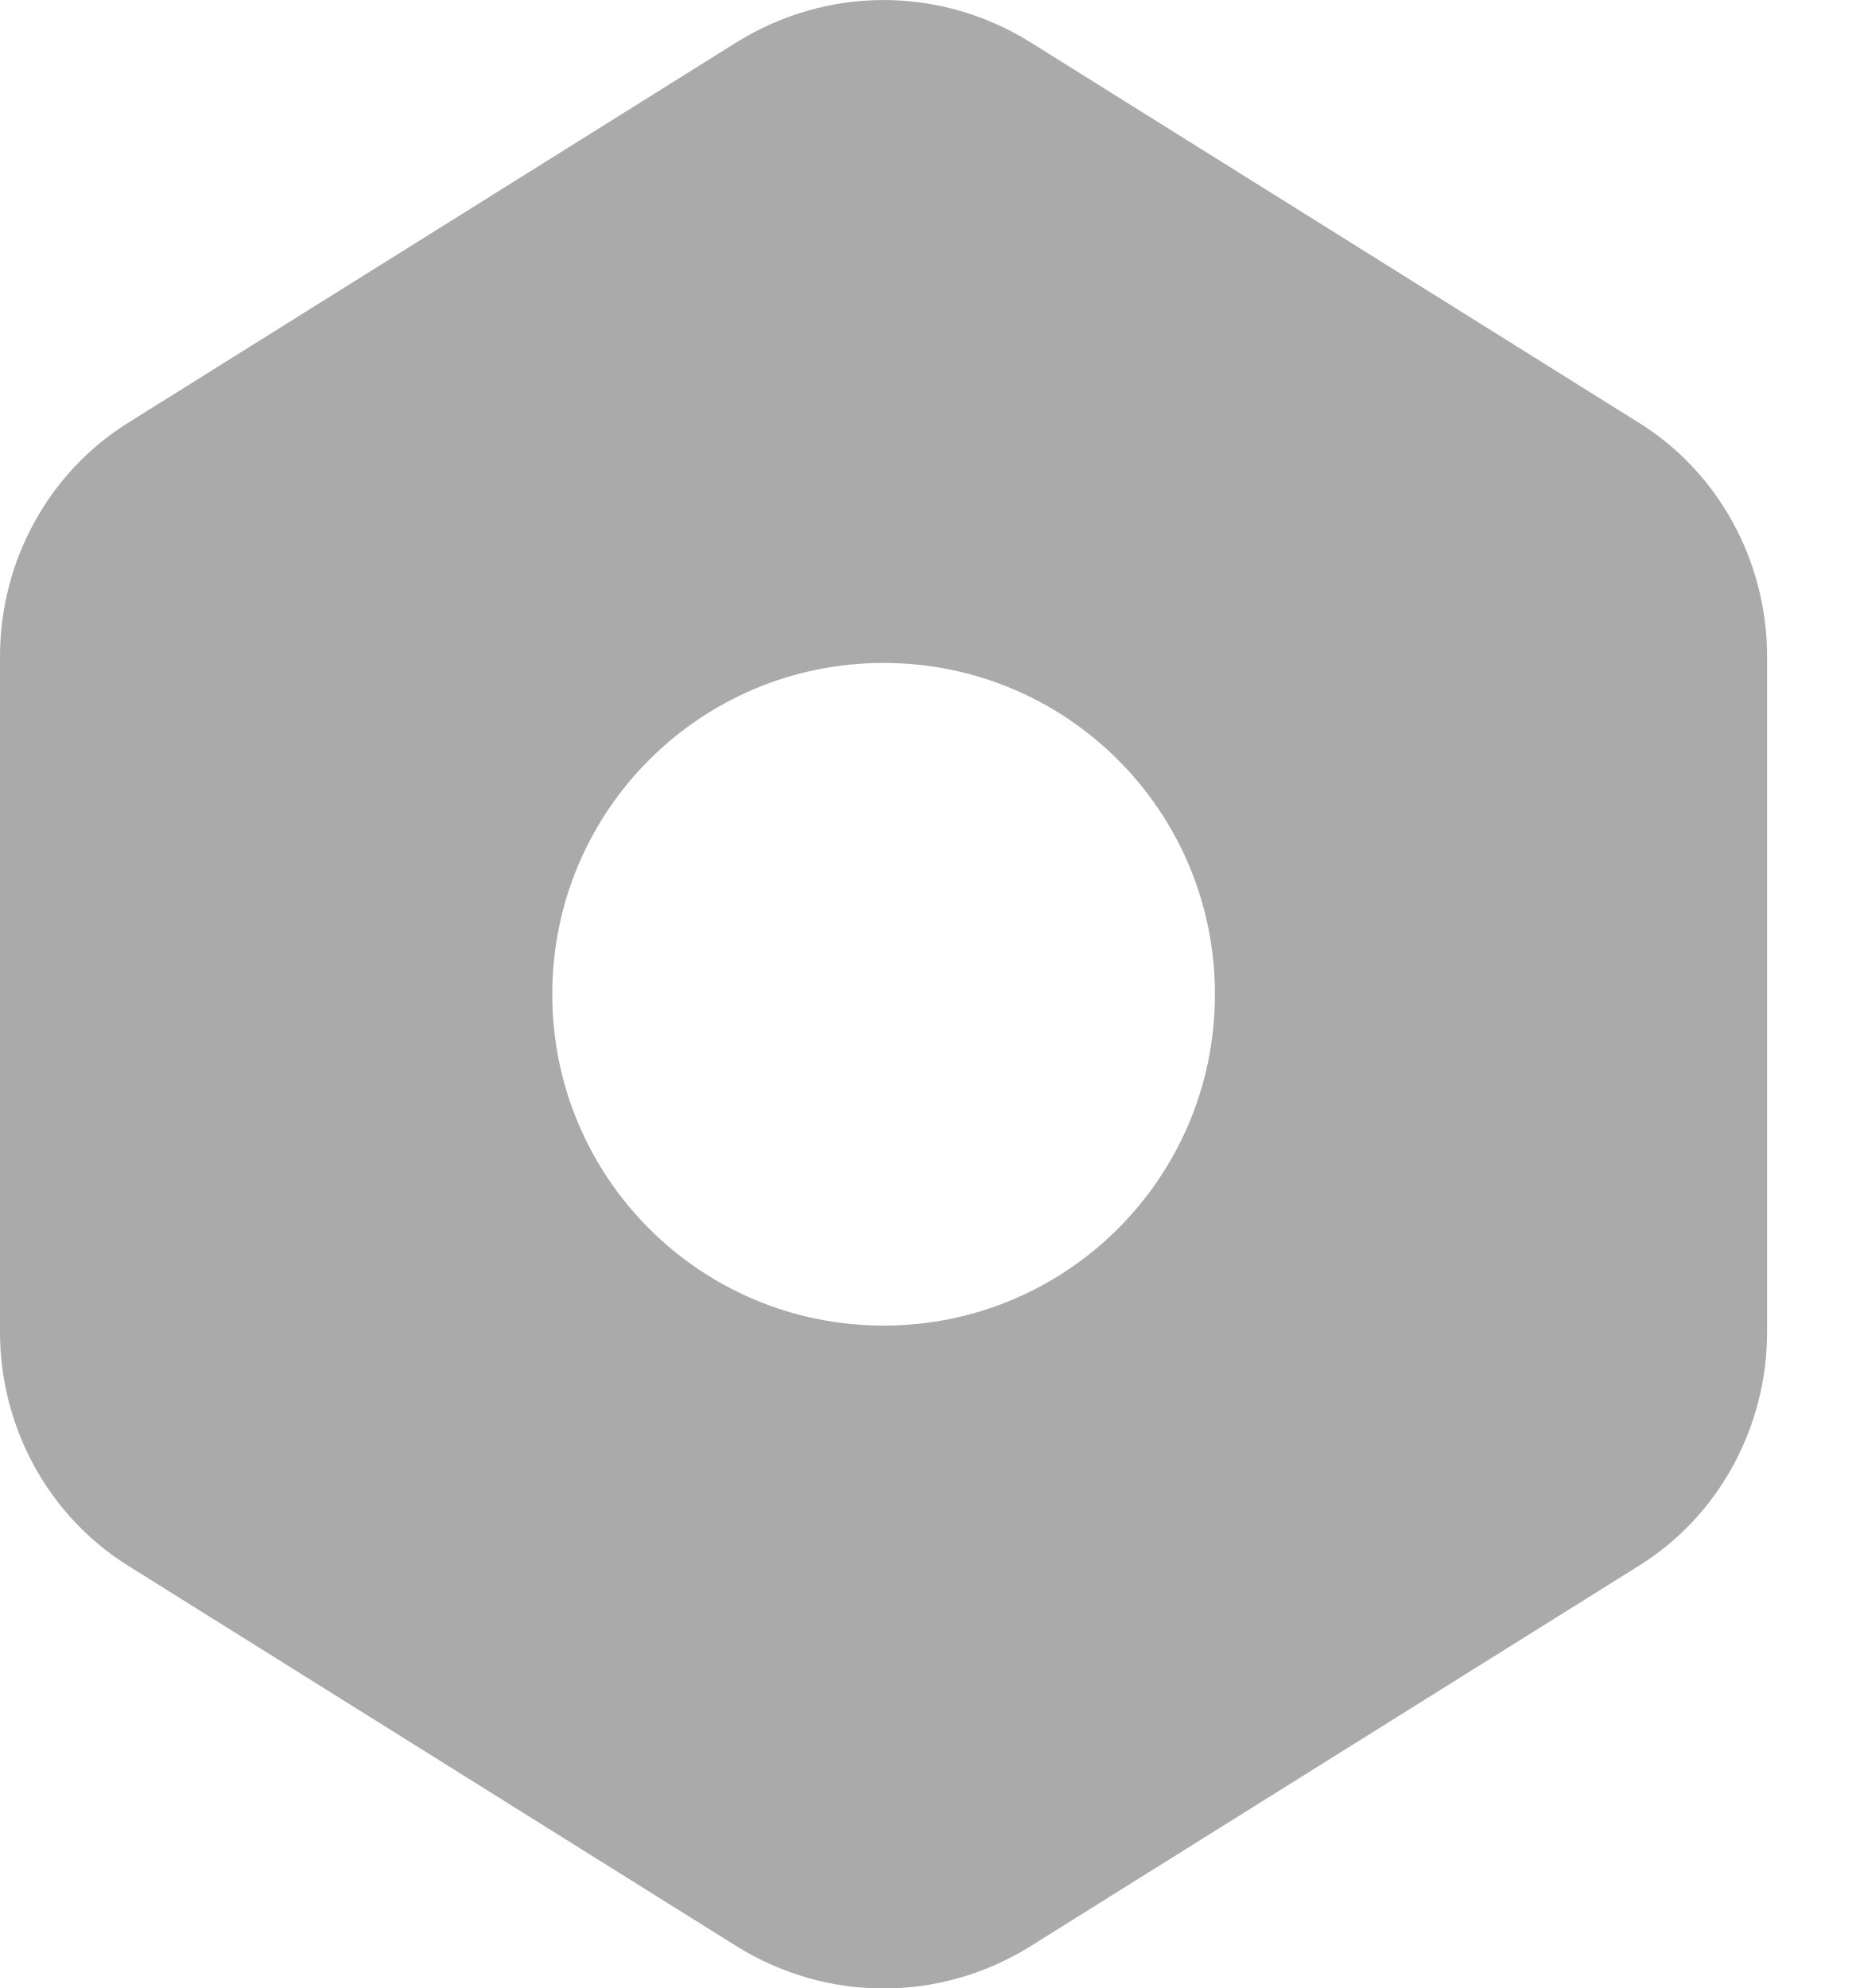
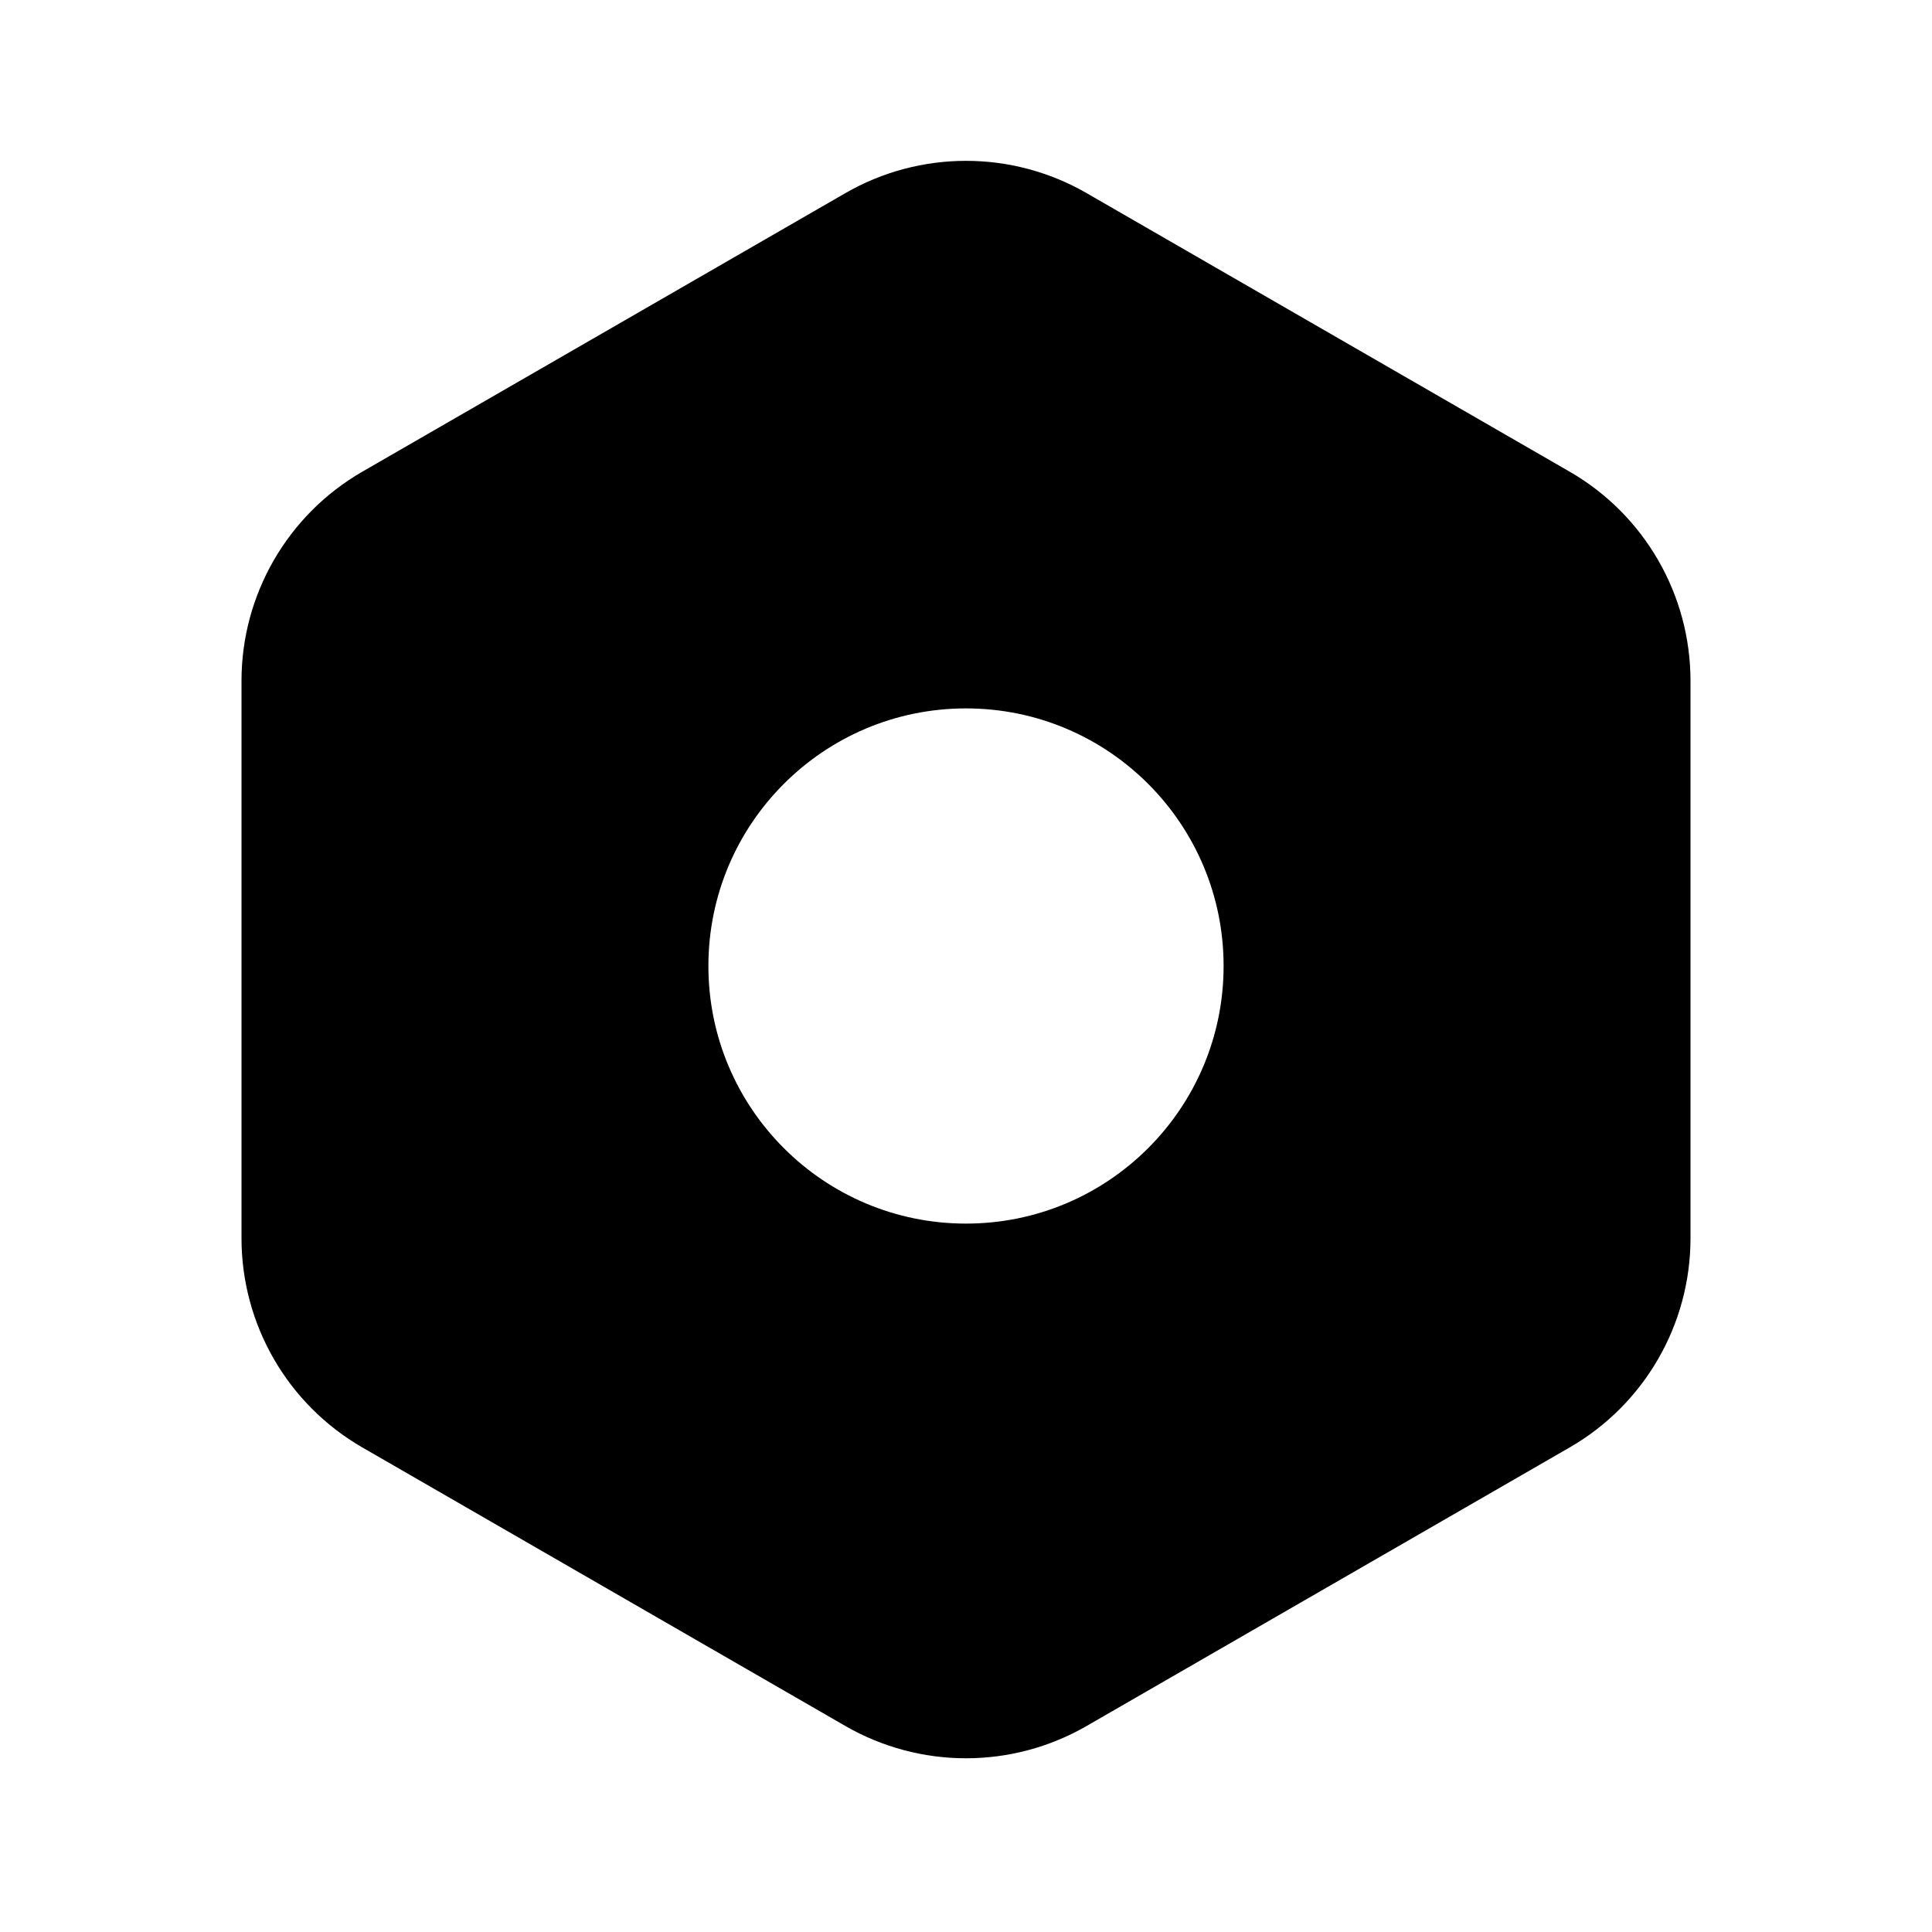
- <svg xmlns="http://www.w3.org/2000/svg" width="14" height="15" viewBox="0 0 14 15" fill="none">
-   <path d="M12.358 3.185L7.775 0.319C7.092 -0.106 6.242 -0.106 5.558 0.319L0.975 3.185C0.367 3.56 0 4.235 0 4.952V10.052C0 10.769 0.367 11.444 0.975 11.819L5.558 14.685C6.242 15.11 7.092 15.11 7.775 14.685L12.358 11.819C12.967 11.444 13.333 10.769 13.333 10.052V4.952C13.333 4.235 12.967 3.56 12.358 3.185ZM6.667 10.002C5.283 10.002 4.167 8.885 4.167 7.502C4.167 6.119 5.283 5.002 6.667 5.002C8.05 5.002 9.167 6.119 9.167 7.502C9.167 8.885 8.05 10.002 6.667 10.002Z" fill="#AAAAAA" />
+ <svg xmlns="http://www.w3.org/2000/svg" width="24" height="24" viewBox="0 0 24 24" fill="currentColor">
+   <path fill-rule="evenodd" clip-rule="evenodd" d="M10.5 2.4a3 3 0 0 1 3 0l6 3.46a3 3 0 0 1 1.5 2.6v6.92a3 3 0 0 1-1.5 2.6l-6 3.46a3 3 0 0 1-3 0l-6-3.46a3 3 0 0 1-1.5-2.6V8.46a3 3 0 0 1 1.5-2.6ZM12 15.2a3.2 3.2 0 1 0 0-6.4 3.2 3.2 0 0 0 0 6.4Z" />
</svg>
